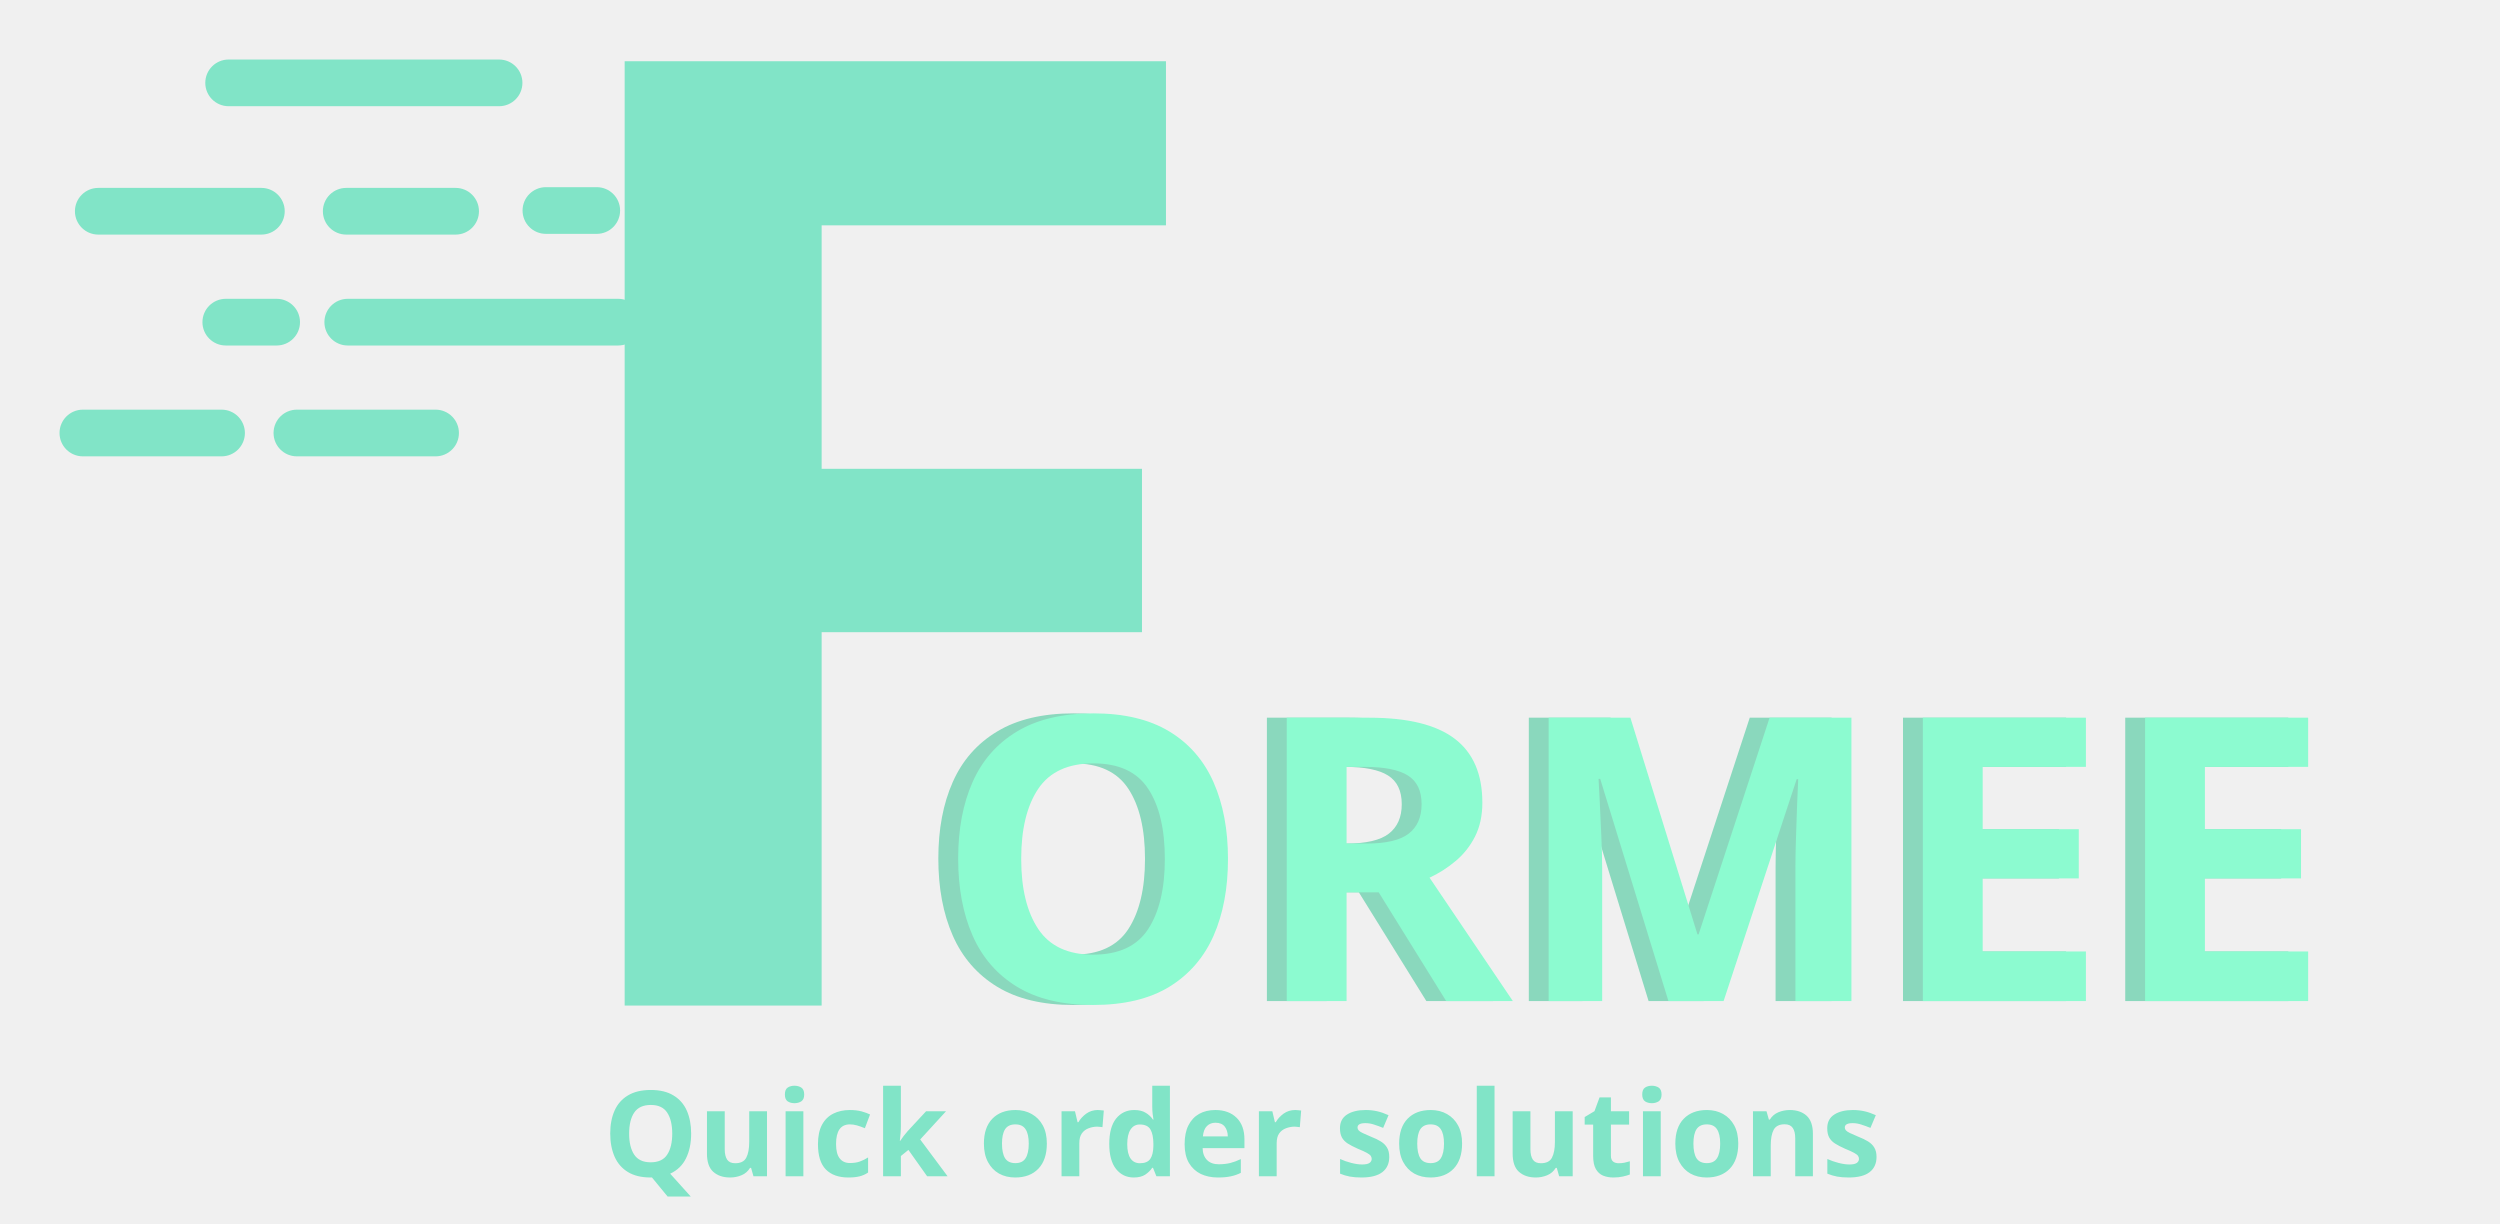
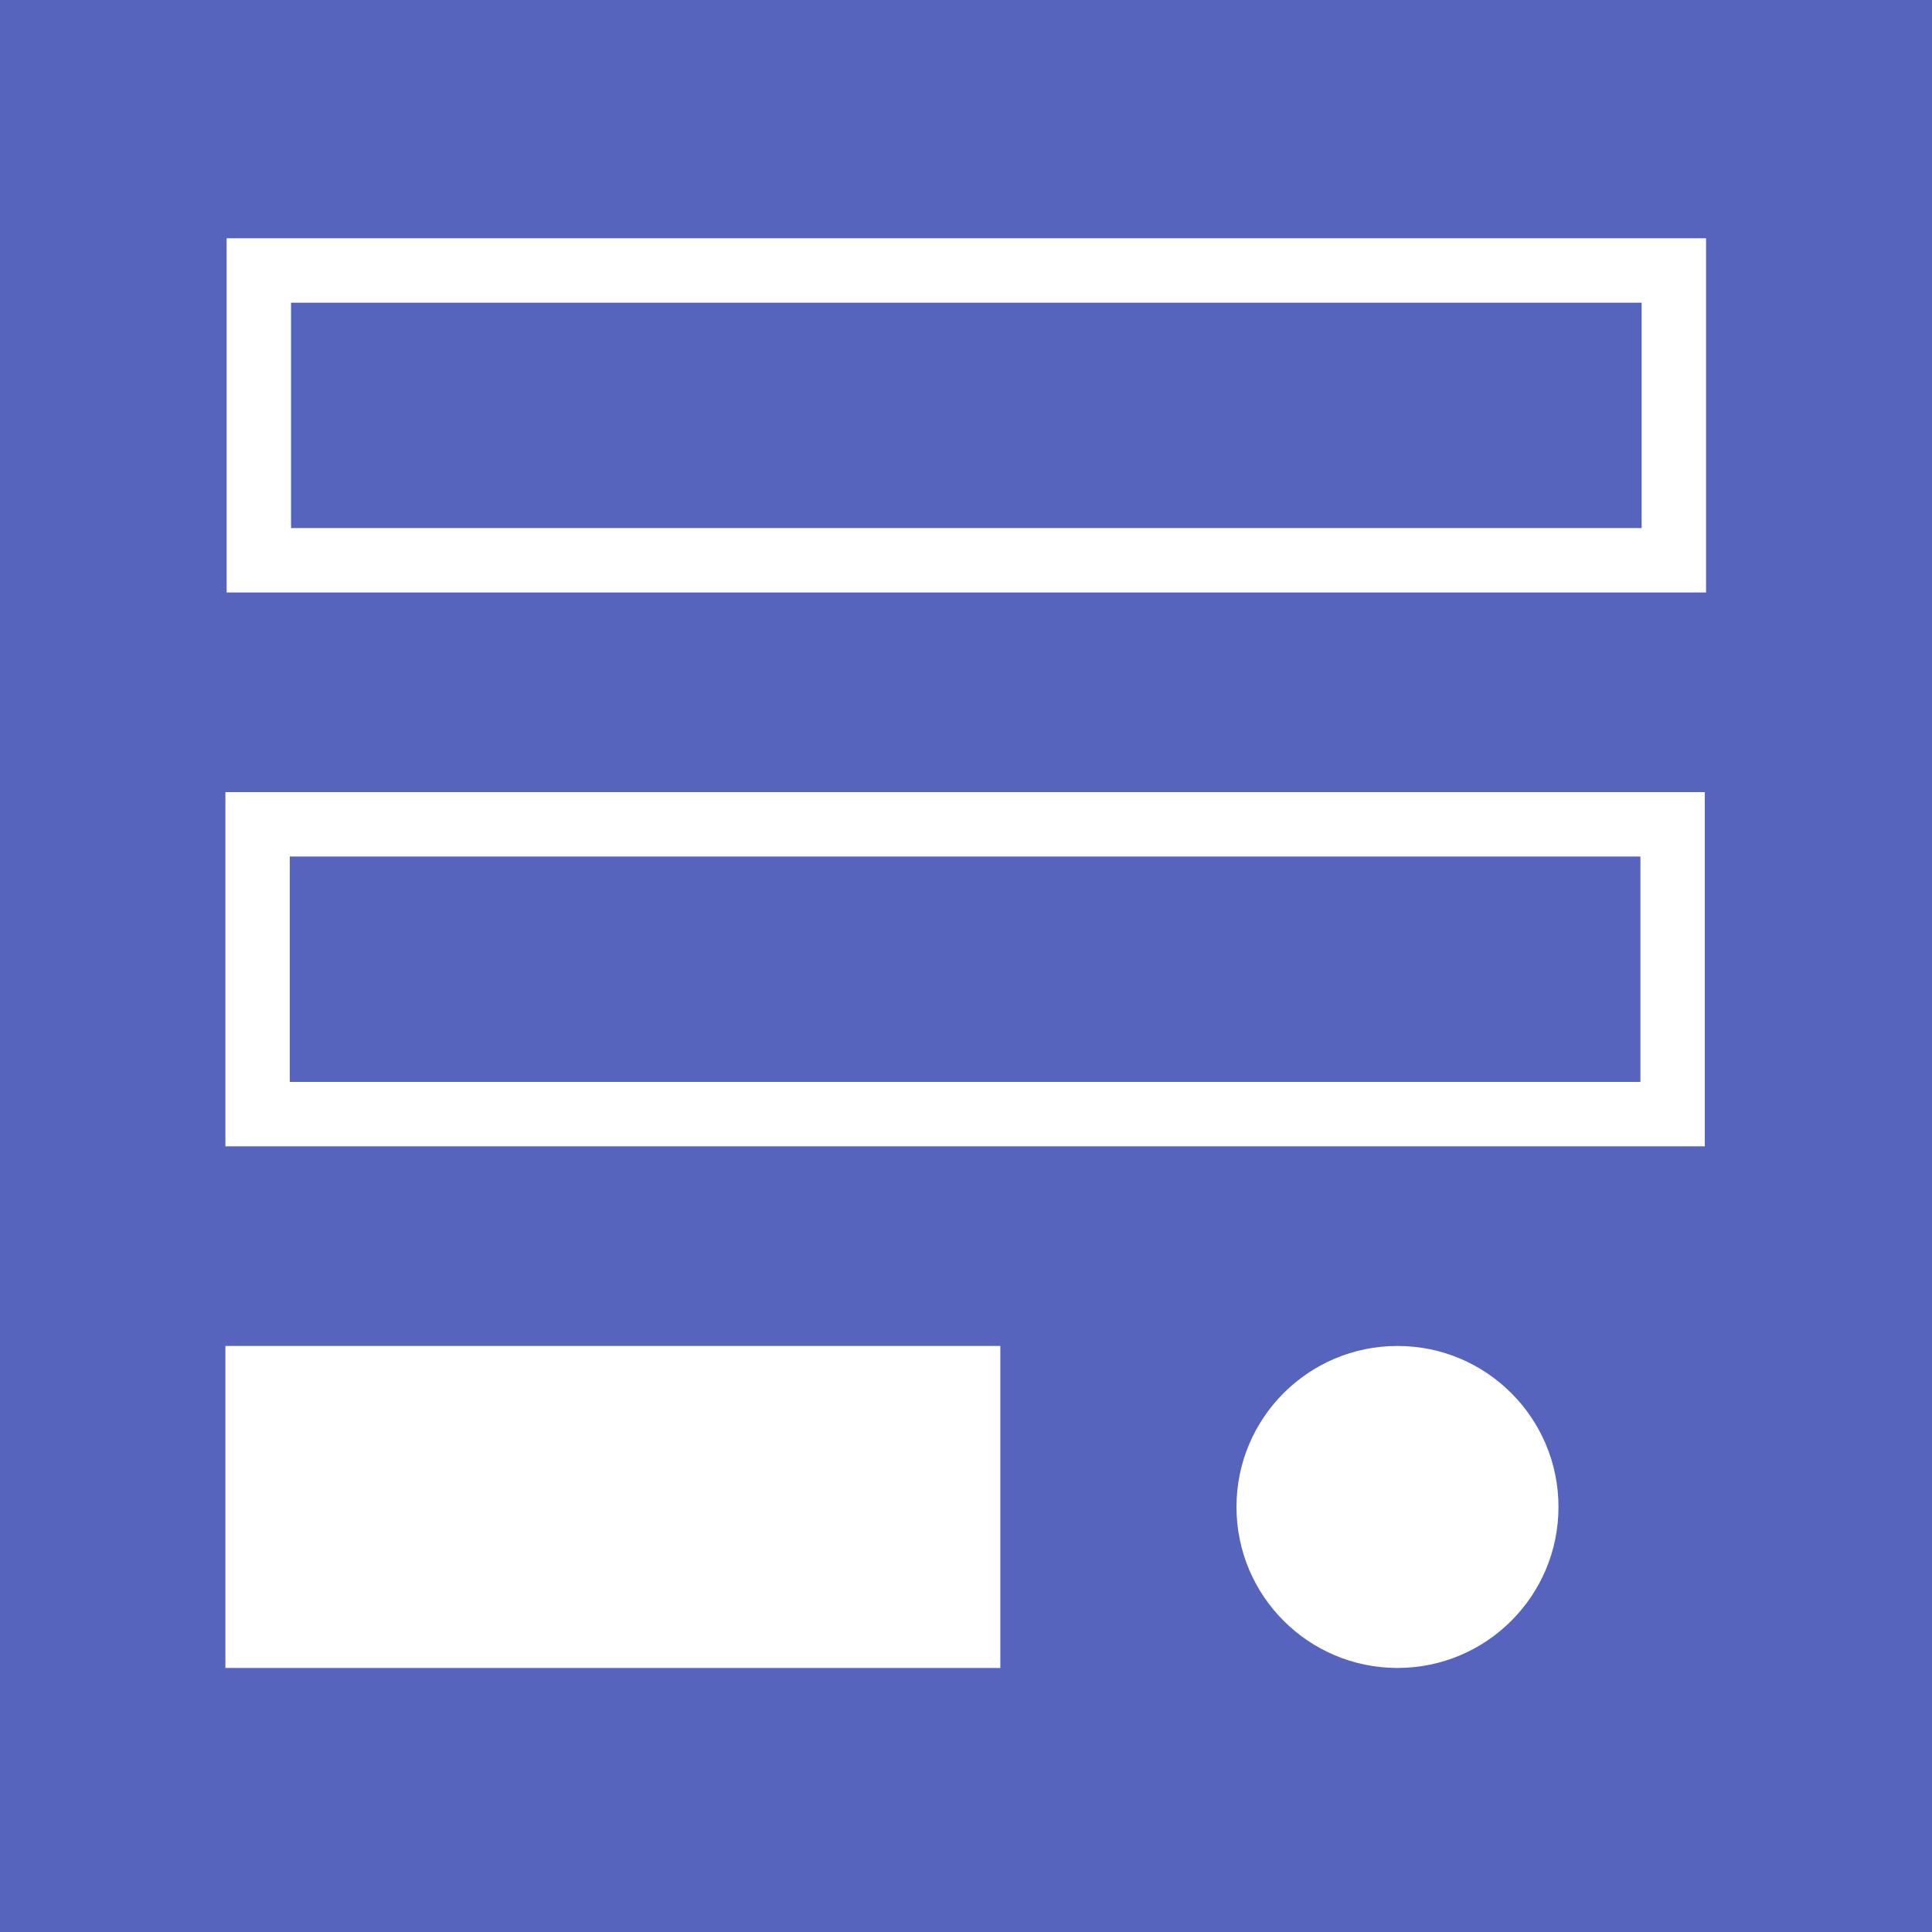
- <svg xmlns="http://www.w3.org/2000/svg" viewBox="0 0 378 185">
-   <defs>
-     <style>.cls-1,.cls-2{font-size:60px;font-family:Montserrat-SemiBold, Montserrat;font-weight:600;}.cls-1{fill:#8ad8bd;}.cls-2{fill:#8cfbd0;}.cls-3{font-size:18px;font-family:Martel-Heavy, Martel;font-weight:800;}.cls-3,.cls-4,.cls-5{fill:#81e4c7;}.cls-4{font-size:200px;font-family:OpenSans-Bold, Open Sans;font-weight:700;}</style>
-   </defs>
-   <g id="Layer_1" data-name="Layer 1">
-     <text class="cls-1" transform="translate(138.39 151.36)">ORMEE</text>
-     <text class="cls-2" transform="translate(141.39 151.36)">ORMEE</text>
-     <text class="cls-3" transform="translate(91.22 177.85)">Quick order solutions</text>
-     <text class="cls-4" transform="translate(76.48 152.04)">F</text>
-   </g>
-   <g id="Layer_2" data-name="Layer 2">
-     <rect class="cls-5" x="31.04" y="9" width="47.95" height="7.06" rx="3.53" />
-     <rect class="cls-5" x="11.33" y="28.41" width="31.72" height="7.06" rx="3.53" />
-     <rect class="cls-5" x="48.82" y="28.41" width="23.6" height="7.06" rx="3.53" />
-     <rect class="cls-5" x="49.05" y="45.18" width="47.95" height="7.06" rx="3.53" />
-     <rect class="cls-5" x="30.61" y="45.18" width="14.75" height="7.06" rx="3.53" />
-     <rect class="cls-5" x="41.36" y="61.94" width="28.03" height="7.06" rx="3.53" />
-     <rect class="cls-5" x="9" y="61.94" width="28.03" height="7.06" rx="3.53" />
-     <rect class="cls-5" x="79.01" y="28.3" width="14.75" height="7.06" rx="3.53" />
-   </g>
+ <svg xmlns="http://www.w3.org/2000/svg" width="300" height="300" viewBox="0 0 300 300" fill="none">
+   <rect width="300" height="300" fill="#5764BD" />
+   <rect x="40" y="128" width="219.722" height="45" stroke="white" stroke-width="10" />
+   <rect x="35" y="209" width="120.33" height="50" fill="white" />
+   <rect x="40.193" y="42" width="219.722" height="45" stroke="white" stroke-width="10" />
+   <circle cx="217" cy="234" r="25" fill="white" />
</svg>
